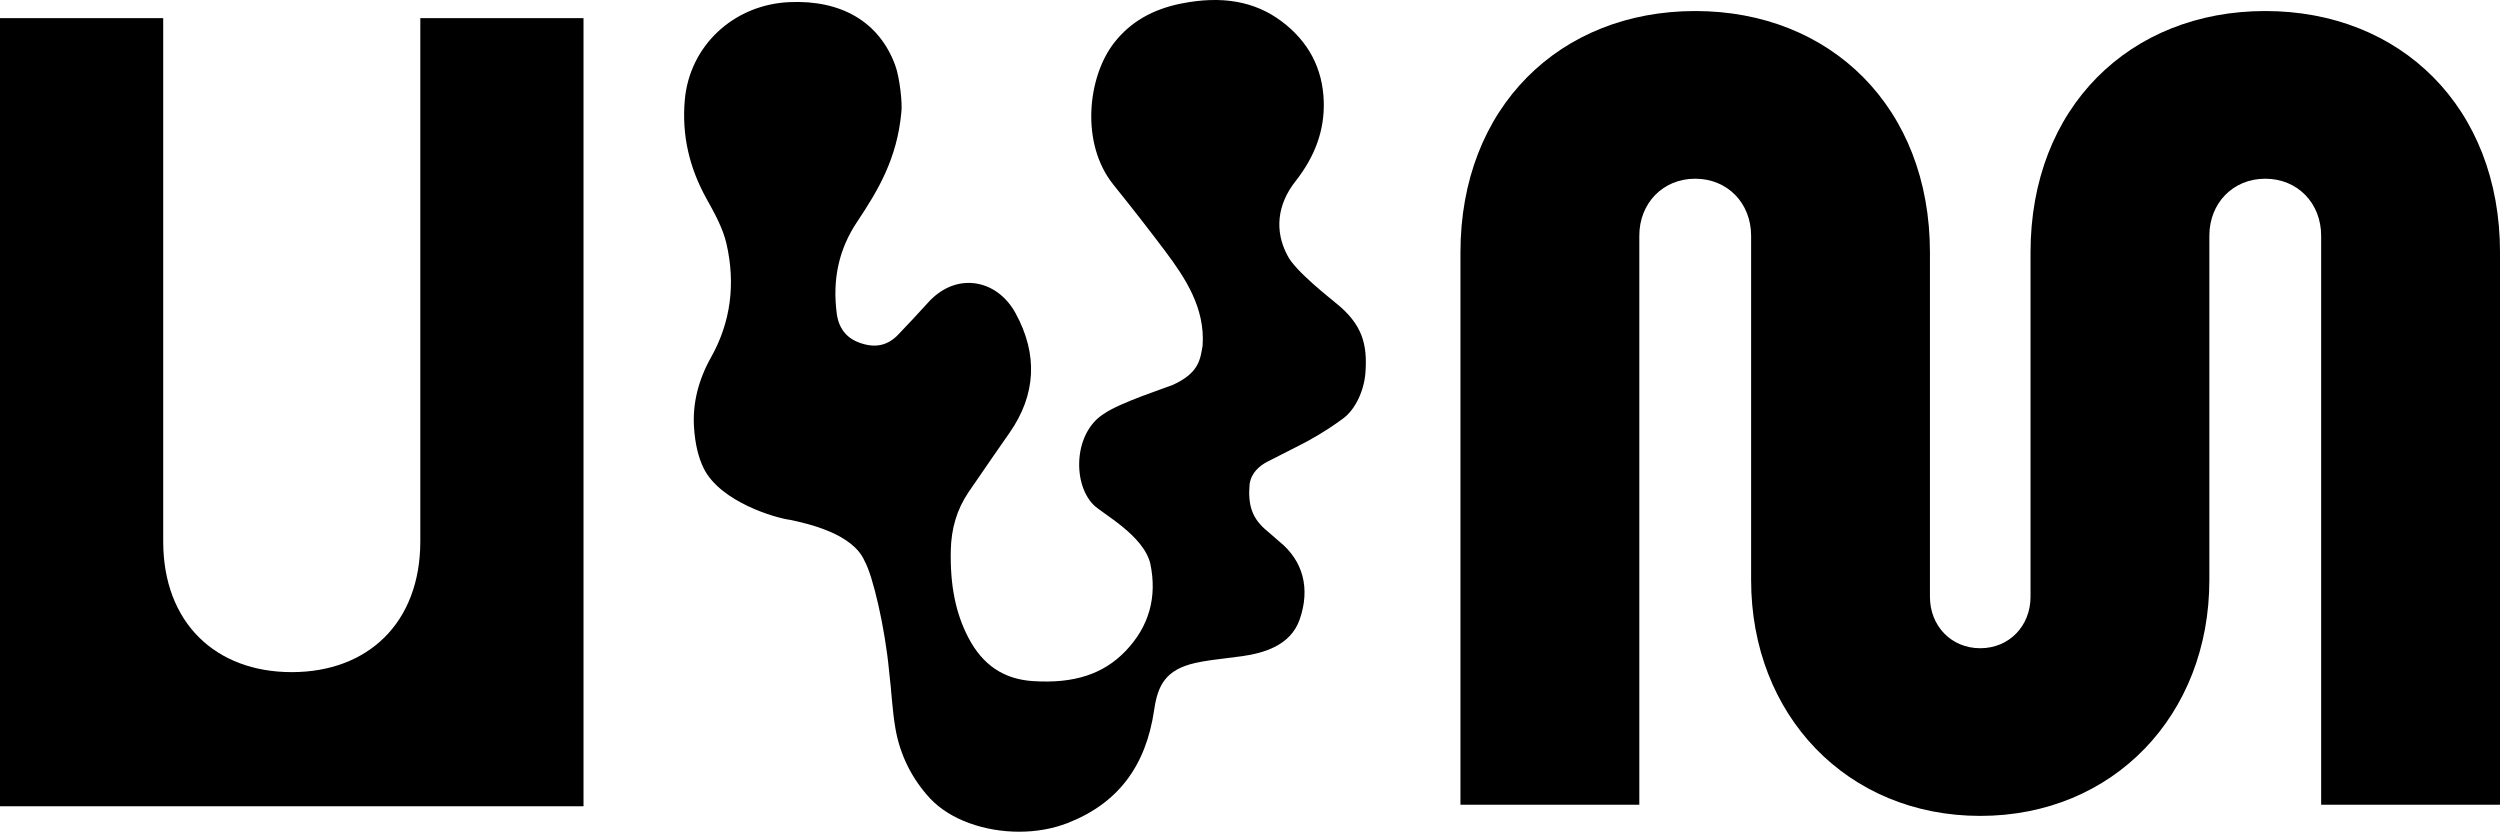
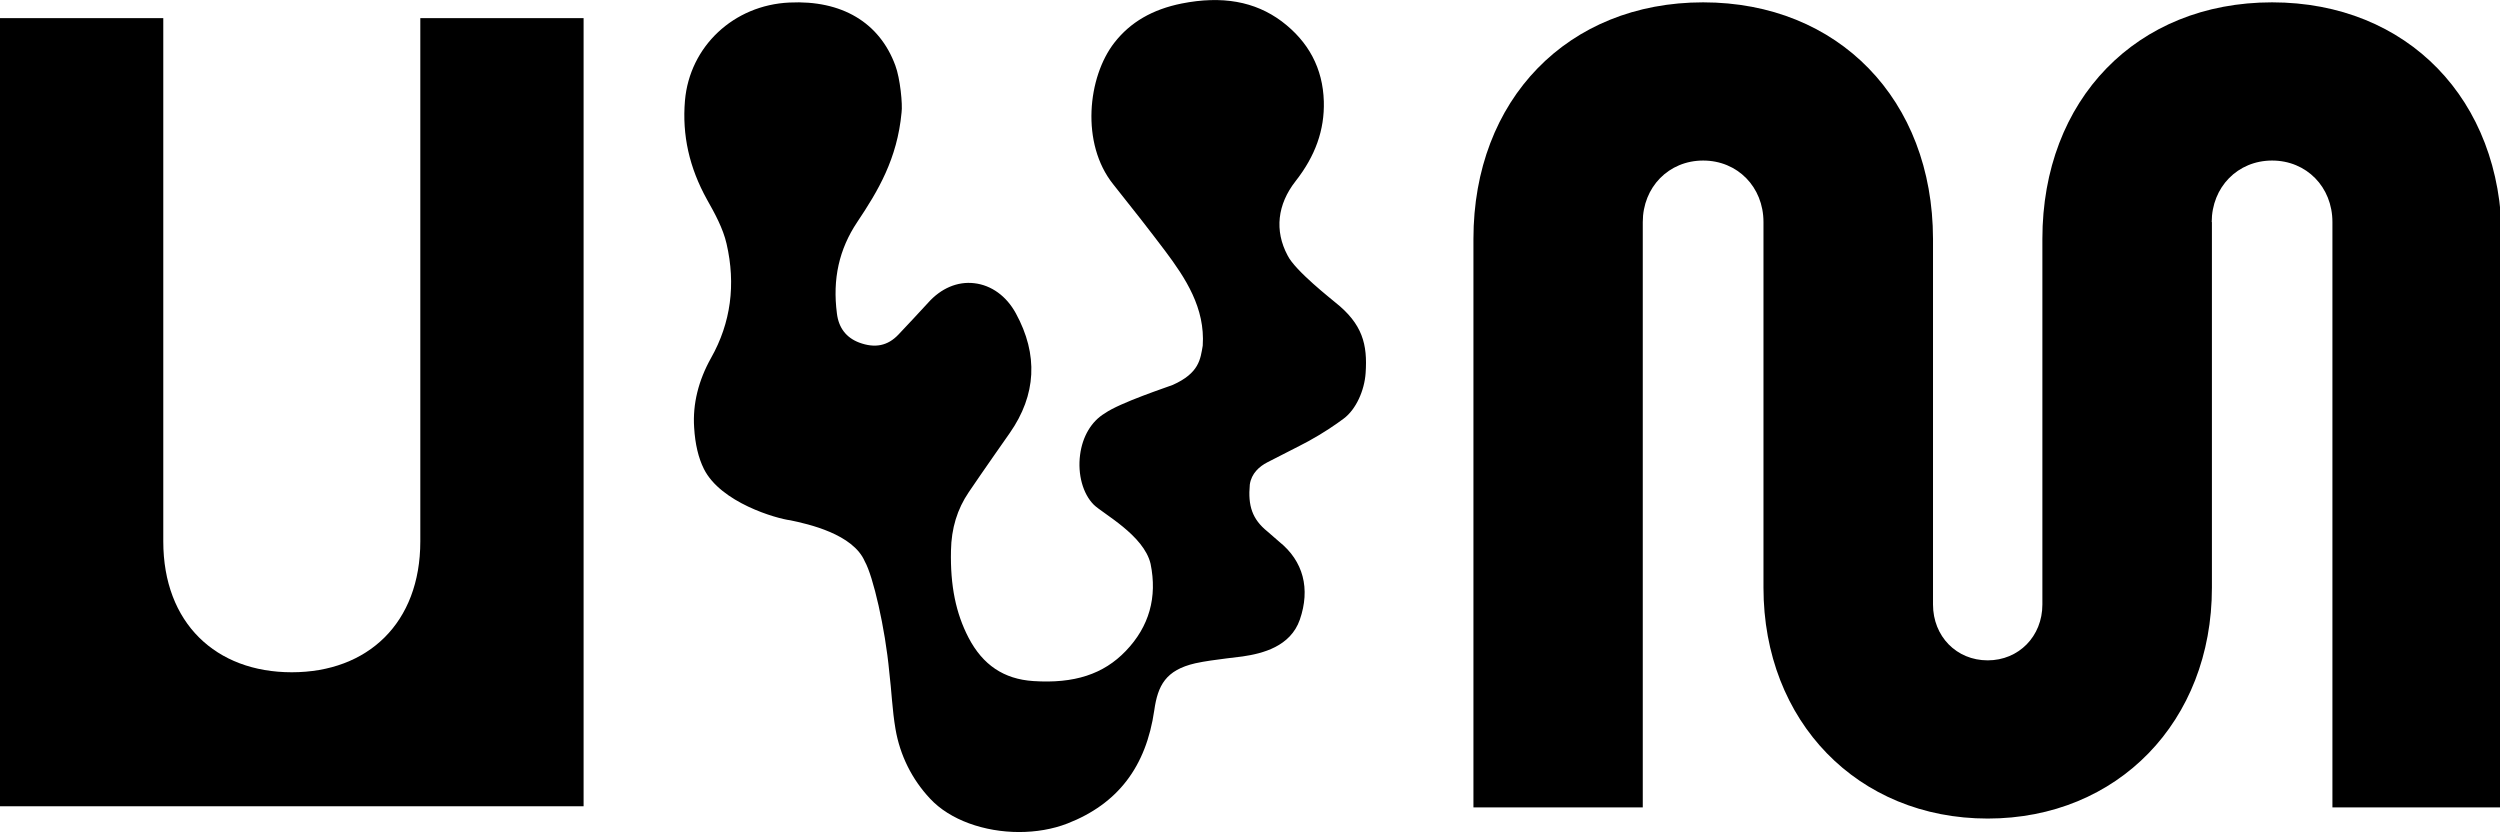
- <svg id="Layer_1" viewBox="0 0 1280 425.84">
-   <g class="cls-1">
-     <path class="cls-3" d="m1013.86,417.74c68.11,0,117.33-51.51,117.33-120.77V120.69c0-16.6,12.02-29.19,28.62-29.19s28.62,12.59,28.62,29.19v291.33h91.58V129.28c0-74.4-50.94-123.63-120.19-123.63s-120.19,49.22-120.19,123.63v176.28c0,14.89-10.87,26.33-25.75,26.33s-25.75-11.44-25.75-26.33v-176.28c0-74.4-50.94-123.63-120.19-123.63s-120.19,49.22-120.19,123.63v282.74h91.58V120.69c0-16.6,12.02-29.19,28.62-29.19s28.62,12.59,28.62,29.19v176.28c0,69.26,49.22,120.77,117.33,120.77" />
-     <path class="cls-3" d="m683.46,154.73c-1.23-1.1-20.55-16.06-24.3-23.97-6.7-12.56-5.24-26.03,4.11-37.93,10.2-12.97,14.94-26.35,14.49-40.91-.52-16.85-7.78-30.64-21.57-40.99-13.71-10.27-30.46-13.27-51.24-9.15-14.93,2.96-26.2,9.51-34.44,20.03-13.74,17.54-17.36,51.66-.56,72.6,10.41,12.98,18.83,23.79,26.5,34,10.5,14,20.64,29.31,19.28,48.6-1.18,6.77-1.7,14-15.41,20.13-2.18.93-27.13,9.13-34.73,14.49-6.87,4.1-11.51,11.86-12.74,21.3-1.29,9.91,1.39,19.87,7.02,25.54,4.45,4.53,25.72,15.57,29.12,30.26,3.55,17.11-.72,32.1-12.68,44.58-11.37,11.87-26.42,16.77-47.39,15.42-14.97-.96-25.79-8.22-33.09-22.21-6.51-12.47-9.39-26.64-9.03-44.61.22-11.42,3.2-21.22,9.1-29.94,6.6-9.77,20.96-30.34,20.96-30.34,13.61-19.52,14.66-40.13,3.11-61.27-4.8-8.78-12.54-14.37-21.26-15.35-8.57-.98-16.96,2.58-23.61,9.99-5.06,5.64-10.45,11.31-15.21,16.31-5.46,5.75-12.02,7.09-20.08,4.07-6.61-2.46-10.45-7.5-11.41-14.95-2.26-17.62,1.15-32.94,10.43-46.84,10.71-16.04,20.51-32.4,22.66-56.12.61-3.96-.73-17.53-3.17-24.14C450.19,11.31,430.92-.13,404.09,1.09c-28.62,1.33-51.12,22.46-53.49,50.25-1.52,17.75,2.17,34.32,11.27,50.65,3.85,6.91,8.22,14.74,10.05,22.64,4.81,20.84,2.16,40.47-7.88,58.35-6.54,11.64-9.47,23.64-8.71,35.68.53,8.47,2.22,15.61,5,21.19,8.59,17.23,36.96,25.43,44.26,26.33,9.13,1.93,32.1,7.04,38.11,21.11,4.18,7.42,10.44,34,12.53,56.5,1.22,9.75,1.54,19.44,3.25,29.32,2.32,13.37,8.43,25.68,17.68,35.63,10.19,10.95,27.89,17.1,45.61,17.1,8.53,0,17.06-1.42,24.76-4.41,25.64-9.98,40.16-28.94,44.4-57.97,1.84-12.59,5.85-20.55,20.96-24,4.96-1.13,10.6-1.81,16.05-2.47,2.79-.33,5.55-.67,8.19-1.05,10.3-1.51,24.54-5.1,29.3-18.77,5.52-15.85,1.81-30.03-10.45-39.94-1.03-.83-5.06-4.45-6.14-5.32-7.78-6.34-9.97-13.21-9.05-24.01.82-5.73,4.92-9.31,9-11.45,3.25-1.71,16.85-8.49,21-10.76,7.7-4.21,14.08-8.57,18.06-11.56,6.26-4.7,10.6-14.37,11.25-23.29,1.06-14.42-1.41-24.9-15.65-36.09" />
-     <path class="cls-3" d="m0,412.8h298.76V9.3h-83.56v267.86c0,41.78-26.9,66.97-65.82,66.97s-65.82-25.19-65.82-66.97V9.3H0v403.5Z" />
+ <svg xmlns="http://www.w3.org/2000/svg" xmlns:xlink="http://www.w3.org/1999/xlink" version="1.1" id="Layer_1" x="0px" y="0px" viewBox="0 0 1280 425.8" style="enable-background:new 0 0 1280 425.8;" xml:space="preserve">
+   <style type="text/css">
+ 	.st0{display:none;}
+ 	.st1{display:inline;}
+ 	.st2{display:inline;clip-path:url(#SVGID_00000032634931525913798310000009442745515088669341_);fill:#231F20;}
+ </style>
+   <g>
+     <path d="M683.5,154.7c-1.2-1.1-20.5-16.1-24.3-24c-6.7-12.6-5.2-26,4.1-37.9c10.2-13,14.9-26.3,14.5-40.9   c-0.5-16.9-7.8-30.6-21.6-41C642.5,0.7,625.7-2.3,605,1.8c-14.9,3-26.2,9.5-34.4,20c-13.7,17.5-17.4,51.7-0.6,72.6   c10.4,13,18.8,23.8,26.5,34c10.5,14,20.6,29.3,19.3,48.6c-1.2,6.8-1.7,14-15.4,20.1c-2.2,0.9-27.1,9.1-34.7,14.5   c-6.9,4.1-11.5,11.9-12.7,21.3c-1.3,9.9,1.4,19.9,7,25.5c4.5,4.5,25.7,15.6,29.1,30.3c3.5,17.1-0.7,32.1-12.7,44.6   c-11.4,11.9-26.4,16.8-47.4,15.4c-15-1-25.8-8.2-33.1-22.2c-6.5-12.5-9.4-26.6-9-44.6c0.2-11.4,3.2-21.2,9.1-29.9   c6.6-9.8,21-30.3,21-30.3c13.6-19.5,14.7-40.1,3.1-61.3c-4.8-8.8-12.5-14.4-21.3-15.4c-8.6-1-17,2.6-23.6,10   c-5.1,5.6-10.5,11.3-15.2,16.3c-5.5,5.8-12,7.1-20.1,4.1c-6.6-2.5-10.5-7.5-11.4-14.9c-2.3-17.6,1.1-32.9,10.4-46.8   c10.7-16,20.5-32.4,22.7-56.1c0.6-4-0.7-17.5-3.2-24.1c-8.1-22-27.4-33.5-54.2-32.2c-28.6,1.3-51.1,22.5-53.5,50.2   c-1.5,17.7,2.2,34.3,11.3,50.7c3.9,6.9,8.2,14.7,10,22.6c4.8,20.8,2.2,40.5-7.9,58.4c-6.5,11.6-9.5,23.6-8.7,35.7   c0.5,8.5,2.2,15.6,5,21.2c8.6,17.2,37,25.4,44.3,26.3c9.1,1.9,32.1,7,38.1,21.1c4.2,7.4,10.4,34,12.5,56.5   c1.2,9.8,1.5,19.4,3.2,29.3c2.3,13.4,8.4,25.7,17.7,35.6c10.2,11,27.9,17.1,45.6,17.1c8.5,0,17.1-1.4,24.8-4.4   c25.6-10,40.2-28.9,44.4-58c1.8-12.6,5.8-20.5,21-24c5-1.1,10.6-1.8,16-2.5c2.8-0.3,5.5-0.7,8.2-1c10.3-1.5,24.5-5.1,29.3-18.8   c5.5-15.9,1.8-30-10.5-39.9c-1-0.8-5.1-4.5-6.1-5.3c-7.8-6.3-10-13.2-9-24c0.8-5.7,4.9-9.3,9-11.4c3.2-1.7,16.8-8.5,21-10.8   c7.7-4.2,14.1-8.6,18.1-11.6c6.3-4.7,10.6-14.4,11.2-23.3C700.2,176.4,697.7,165.9,683.5,154.7" />
+     <path d="M0,412.8h298.8V9.3h-83.6v267.9c0,41.8-26.9,67-65.8,67s-65.8-25.2-65.8-67V9.3H0V412.8z" />
  </g>
+   <g class="st0">
+     <defs>
+       <rect id="SVGID_1_" width="1280" height="571.9" />
+     </defs>
+     <clipPath id="SVGID_00000020376657302924706240000014342640947056726926_" class="st1">
+       <use xlink:href="#SVGID_1_" style="overflow:visible;" />
+     </clipPath>
+     <path style="display:inline;clip-path:url(#SVGID_00000020376657302924706240000014342640947056726926_);fill:#231F20;" d="   M1234.7,542.3h10.4v-51.4h20.8v51.4h10.4v-60.9h-41.5V542.3z M1199.4,489.7c8,0,13.4,6.8,14.5,17.8h-29.1   C1186.1,496.5,1191.5,489.7,1199.4,489.7 M1200.6,534c-8.8,0-14.8-7.2-15.8-18.5h39.8c0-21.6-9.8-35.3-25.1-35.3   s-25.1,12.3-25.1,31.6s10.3,31.6,26.3,31.6c9.6,0,18.3-6.1,22.1-15.6l-8.6-4.6C1211.7,529.8,1206.5,534,1200.6,534 M1134.3,542.3   h29.6v-9.5h-19.3v-42.4h26v-9h-26v-21h-10.4v21h-12.7v9h12.7V542.3z M1103.8,542.3h10.4v-60.9h-10.4V542.3z M1103.8,468.3h10.4   v-16.4h-10.4V468.3z M1068.5,489.7c8,0,13.4,6.8,14.5,17.8H1054C1055.2,496.5,1060.6,489.7,1068.5,489.7 M1069.7,534   c-8.8,0-14.8-7.2-15.8-18.5h39.8c0-21.6-9.8-35.3-25.1-35.3c-15.3,0-25.1,12.3-25.1,31.6s10.3,31.6,26.3,31.6   c9.6,0,18.3-6.1,22.1-15.6l-8.7-4.6C1080.8,529.8,1075.6,534,1069.7,534 M1002.9,542.3h10.4v-51.4h26.1v-9.5h-36.4V542.3z    M959,542.3h29.6v-9.5h-19.3v-42.4h26v-9h-26v-21H959v21h-12.7v9H959V542.3z M919.7,543.5c11.6,0,19-6.2,19-15.9   c0-19.6-28.8-19-28.8-30.6c0-4.4,3.3-7.3,8.6-7.3c6.6,0,12.3,4.8,14.6,12.5l8.7-4.6c-4.3-10.6-13.4-17.3-23.3-17.3   c-11.5,0-19,6.2-19,15.9c0,18.9,28.8,18.3,28.8,30.6c0,4.4-3.3,7.3-8.6,7.3c-6.3,0-12.1-4.8-14.6-12.5l-8.5,4.6   C900.9,536.8,910,543.5,919.7,543.5 M828.6,566.1h10l8.5-17.3v-21.7h-9v19.6L828.6,566.1z M783,542.3h10.4v-51.4h20.8v51.4h10.4   v-60.9H783V542.3z M747.7,489.7c8,0,13.4,6.8,14.5,17.8h-29.1C734.3,496.5,739.7,489.7,747.7,489.7 M748.9,534   c-8.8,0-14.8-7.2-15.8-18.5h39.8c0-21.6-9.8-35.3-25.1-35.3c-15.3,0-25.1,12.3-25.1,31.6s10.3,31.6,26.3,31.6   c9.6,0,18.3-6.1,22.1-15.6l-8.7-4.6C759.9,529.8,754.7,534,748.9,534 M682.5,542.3h29.6v-9.5h-19.3v-42.4h26v-9h-26v-21h-10.4v21   h-12.7v9h12.7V542.3z M652,542.3h10.4v-90.4H652V542.3z M618.4,534c-6.7,0-11-5-11-12.7s4.3-12.6,11-12.6c6.7,0,11,4.8,11,12.6   S625.1,534,618.4,534 M590.8,481.4v9h37.6v14.4c-3.2-3.2-7.6-5.1-12.8-5.1c-11.3,0-18.6,8.4-18.6,21.6c0,13.5,7.3,22.1,18.6,22.1   c5.2,0,9.6-1.8,12.8-5.2v4h10.4v-60.9H590.8z M549.5,542.3h29.6v-9.5h-19.3v-42.4h26v-9h-26v-21h-10.4v21h-12.7v9h12.7V542.3z    M510.1,543.5c11.6,0,19-6.2,19-15.9c0-19.6-28.8-19-28.8-30.6c0-4.4,3.3-7.3,8.6-7.3c6.6,0,12.3,4.8,14.6,12.5l8.7-4.6   c-4.3-10.6-13.4-17.3-23.3-17.3c-11.5,0-19,6.2-19,15.9c0,18.9,28.8,18.3,28.8,30.6c0,4.4-3.3,7.3-8.6,7.3   c-6.3,0-12.1-4.8-14.6-12.5l-8.5,4.6C491.3,536.8,500.5,543.5,510.1,543.5 M455.3,489.7c8,0,13.4,6.8,14.5,17.8h-29.1   C442,496.5,447.4,489.7,455.3,489.7 M456.5,534c-8.8,0-14.8-7.2-15.8-18.5h39.8c0-21.6-9.8-35.3-25.1-35.3   c-15.3,0-25.1,12.3-25.1,31.6s10.3,31.6,26.3,31.6c9.6,0,18.3-6.1,22.1-15.6l-8.7-4.6C467.6,529.8,462.4,534,456.5,534 M395,534   c-9,0-14.9-8.6-14.8-22.1c0.1-13.5,5.9-22.1,14.8-22.1c9,0,14.8,8.6,14.8,22.1C409.8,525.4,404,534,395,534 M409.3,481.4v7.4   c-3.9-5.4-9.7-8.5-16.6-8.5c-14,0-22.8,12.3-22.8,31.6s8.9,31.6,22.8,31.6c6.9,0,12.7-3.1,16.6-8.5v27.9h-39.4v9h49.8v-90.4H409.3z    M301.7,566.1h10l8.5-17.3v-21.7h-9v19.6L301.7,566.1z M256.1,542.3h10.4v-51.4h20.8v51.4h10.4v-60.9h-41.5V542.3z M220.8,489.7   c8,0,13.4,6.8,14.5,17.8h-29.1C207.5,496.5,212.9,489.7,220.8,489.7 M222,534c-8.8,0-14.8-7.2-15.8-18.5H246   c0-21.6-9.8-35.3-25.1-35.3s-25.1,12.3-25.1,31.6s10.3,31.6,26.3,31.6c9.6,0,18.3-6.1,22.1-15.6l-8.6-4.6   C233.1,529.8,227.9,534,222,534 M143.7,542.3h10.4v-51.4h20.8v51.4h10.4v-60.9h-41.5V542.3z M110,534c-6.7,0-11-5-11-12.7   s4.3-12.6,11-12.6c6.7,0,11,4.8,11,12.6S116.7,534,110,534 M82.5,481.4v9h37.6v14.4c-3.2-3.2-7.6-5.1-12.8-5.1   c-11.3,0-18.6,8.4-18.6,21.6c0,13.5,7.3,22.1,18.6,22.1c5.2,0,9.6-1.8,12.8-5.2v4h10.4v-60.9H82.5z M64.6,542.3H75v-90.4H64.6   V542.3z M28.8,534c-9,0-14.8-8.6-14.8-22.1c0-13.5,5.8-22.1,14.8-22.1c8.9,0,14.6,8.6,14.8,22.1C43.7,525.4,37.8,534,28.8,534    M31.1,480.3c-6.9,0-12.7,3.1-16.6,8.5v-7.4H4.2v90.4h10.4V535c3.9,5.4,9.7,8.5,16.6,8.5c14,0,22.8-12.3,22.8-31.6   S45.1,480.3,31.1,480.3" />
+     <path style="display:inline;clip-path:url(#SVGID_00000020376657302924706240000014342640947056726926_);fill:#231F20;" d="   M686.2,155.4c-1.2-1.1-20.6-16.1-24.4-24.1c-6.7-12.6-5.3-26.1,4.1-38.1c10.2-13,15-26.5,14.6-41.1c-0.5-16.9-7.8-30.8-21.7-41.2   C645,0.7,628.2-2.3,607.3,1.8c-15,3-26.3,9.6-34.6,20.1c-13.8,17.6-17.4,51.9-0.6,72.9c10.5,13,18.9,23.9,26.6,34.2   c10.5,14.1,20.7,29.4,19.4,48.8c-1.2,6.8-1.7,14.1-15.5,20.2c-2.2,0.9-27.3,9.2-34.9,14.6c-6.9,4.1-11.6,11.9-12.8,21.4   c-1.3,10,1.4,20,7.1,25.7c4.5,4.5,25.8,15.6,29.2,30.4c3.6,17.2-0.7,32.2-12.7,44.8c-11.4,11.9-26.5,16.8-47.6,15.5   c-15-1-25.9-8.3-33.2-22.3c-6.5-12.5-9.4-26.8-9.1-44.8c0.2-11.5,3.2-21.3,9.1-30.1c6.6-9.8,21-30.5,21-30.5   c13.7-19.6,14.7-40.3,3.1-61.5c-4.8-8.8-12.6-14.4-21.4-15.4c-8.6-1-17,2.6-23.7,10c-5.1,5.7-10.5,11.4-15.3,16.4   c-5.5,5.8-12.1,7.1-20.2,4.1c-6.6-2.5-10.5-7.5-11.5-15c-2.3-17.7,1.1-33.1,10.5-47c10.8-16.1,20.6-32.5,22.8-56.4   c0.6-4-0.7-17.6-3.2-24.2c-8.2-22.2-27.5-33.7-54.5-32.4c-28.8,1.3-51.3,22.6-53.7,50.5c-1.5,17.8,2.2,34.5,11.3,50.9   c3.9,6.9,8.3,14.8,10.1,22.7c4.8,20.9,2.2,40.7-7.9,58.6c-6.6,11.7-9.5,23.7-8.7,35.8c0.5,8.5,2.2,15.7,5,21.3   c8.6,17.3,37.1,25.5,44.5,26.4c9.2,1.9,32.2,7.1,38.3,21.2c4.2,7.4,10.5,34.2,12.6,56.8c1.2,9.8,1.5,19.5,3.3,29.5   c2.3,13.4,8.5,25.8,17.8,35.8c10.2,11,28,17.2,45.8,17.2c8.6,0,17.1-1.4,24.9-4.4c25.8-10,40.3-29.1,44.6-58.2   c1.8-12.6,5.9-20.6,21.1-24.1c5-1.1,10.7-1.8,16.1-2.5c2.8-0.3,5.6-0.7,8.2-1.1c10.3-1.5,24.7-5.1,29.4-18.9   c5.5-15.9,1.8-30.2-10.5-40.1c-1-0.8-5.1-4.5-6.2-5.3c-7.8-6.4-10-13.3-9.1-24.1c0.8-5.8,4.9-9.4,9-11.5   c3.3-1.7,16.9-8.5,21.1-10.8c7.7-4.2,14.1-8.6,18.1-11.6c6.3-4.7,10.7-14.4,11.3-23.4C703,177.2,700.5,166.7,686.2,155.4" />
+     <path style="display:inline;clip-path:url(#SVGID_00000020376657302924706240000014342640947056726926_);fill:#231F20;" d="   M0,414.6h300.1V9.3h-83.9v269c0,42-27,67.3-66.1,67.3c-39.1,0-66.1-25.3-66.1-67.3V9.3H0V414.6z" />
+   </g>
+   <path d="M1132.4,113.7c0-17.9,13.3-31.5,30.9-31.5c17.6,0,30.9,13.5,30.9,31.5v299.7h86.7V122.3c0-71.3-48.4-121.1-117.6-121.1  c-69.3,0-117.6,49.8-117.6,121.1v187.2c0,16.3-12.1,28.6-28,28.6c-16,0-28-12.3-28-28.6V122.3C989.6,51,941.2,1.2,872,1.2  c-69.3,0-117.6,49.8-117.6,121.1v291.1h86.7V113.7c0-17.9,13.3-31.5,30.9-31.5c17.6,0,30.9,13.5,30.9,31.5v187.2  c0,68.5,48.3,118.2,114.8,118.2s114.8-49.7,114.8-118.2V113.7z" />
</svg>
